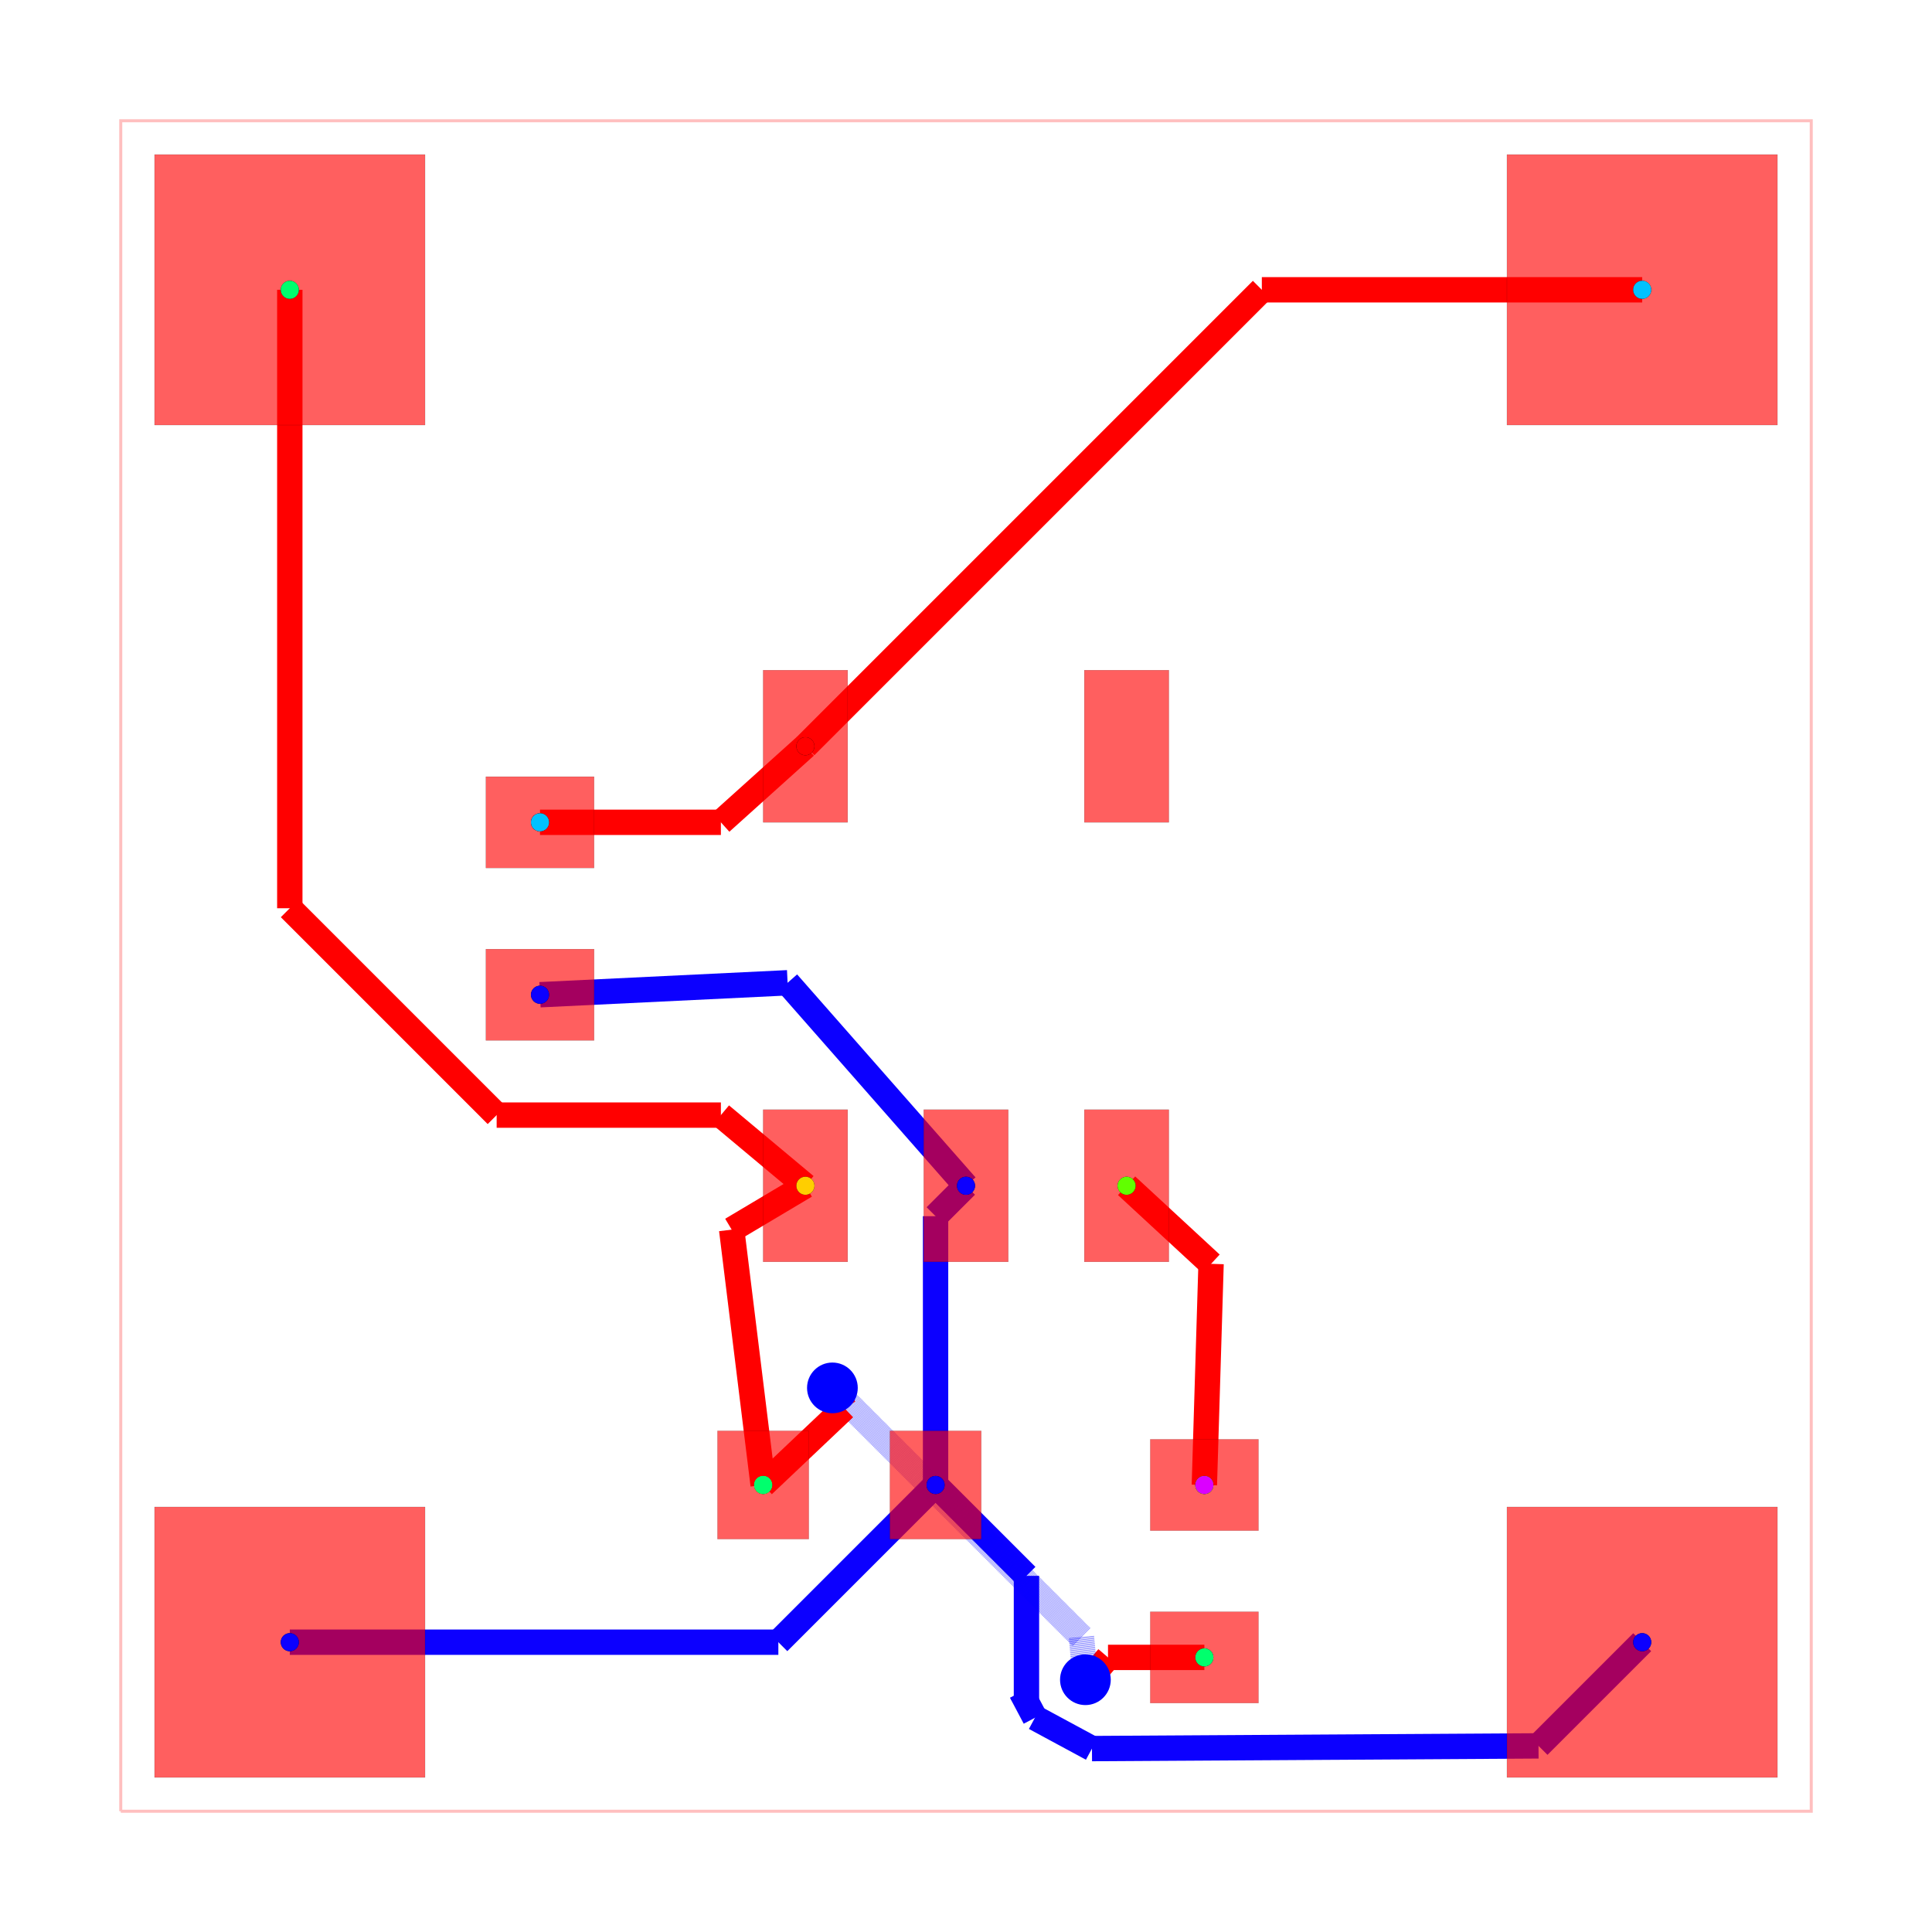
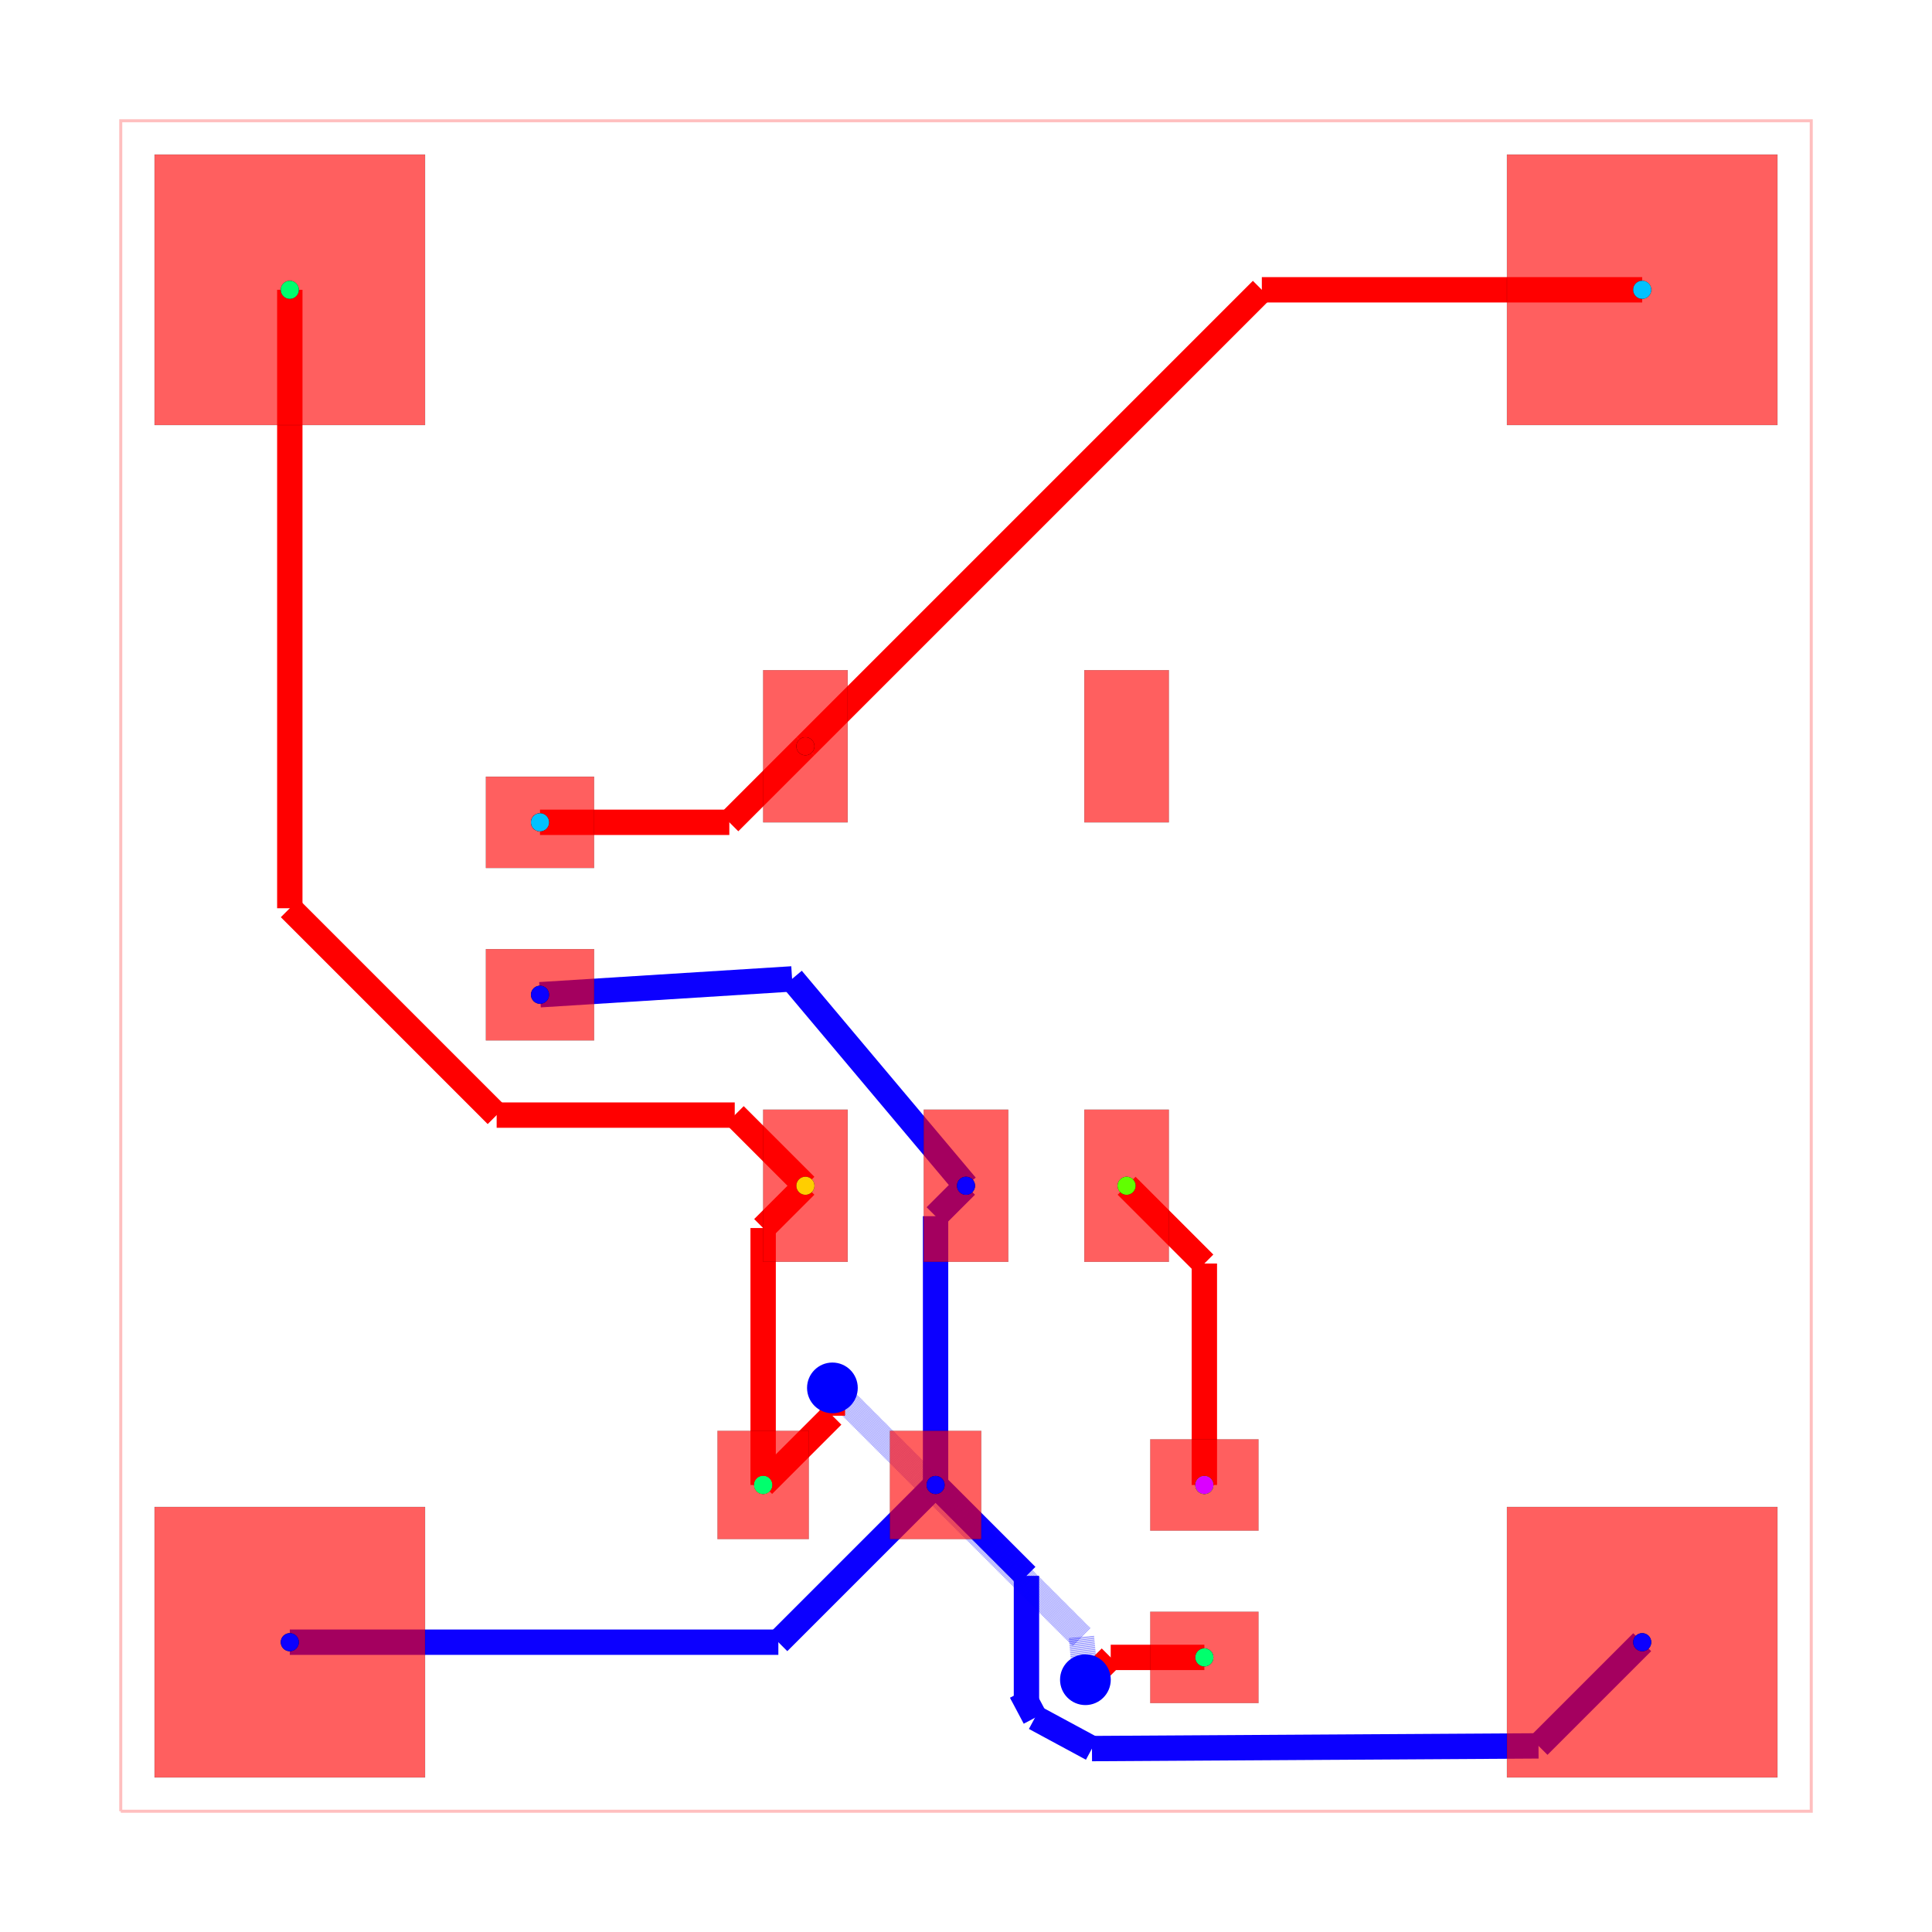
<svg xmlns="http://www.w3.org/2000/svg" width="640" height="640" viewBox="0 0 640 640">
  <rect width="100%" height="100%" fill="white" />
  <g>
    <polyline data-points="0,0 10,0 10,10 0,10 0,0" data-type="line" data-label="" points="40,600 600,600 600,40 40,40 40,600" fill="none" stroke="rgba(255,0,0,0.25)" stroke-width="1px" />
  </g>
  <g>
    <polyline data-points="4.82,1.93 4.82,3.5200000000000005" data-type="line" data-label="" points="309.92,491.92 309.92,402.88" fill="none" stroke="hsl(242.857, 100%, 50%)" stroke-width="8.4" />
  </g>
  <g>
    <polyline data-points="4.82,3.5200000000000005 5,3.7" data-type="line" data-label="" points="309.92,402.88 320,392.8" fill="none" stroke="hsl(242.857, 100%, 50%)" stroke-width="8.4" />
  </g>
  <g>
-     <polyline data-points="2.48,4.83 3.944653610268542,4.900757104353131" data-type="line" data-label="" points="178.88,329.52 260.901,325.558" fill="none" stroke="hsl(242.857, 100%, 50%)" stroke-width="8.4" />
-   </g>
-   <g>
-     <polyline data-points="3.944653610268542,4.900757104353131 5,3.7" data-type="line" data-label="" points="260.901,325.558 320,392.8" fill="none" stroke="hsl(242.857, 100%, 50%)" stroke-width="8.4" />
+     <polyline data-points="2.48,4.83 3.9711935930983597,4.923675930799978" data-type="line" data-label="" points="178.88,329.52 262.387,324.274" fill="none" stroke="hsl(242.857, 100%, 50%)" stroke-width="8.4" />
+   </g>
+   <g>
+     <polyline data-points="3.9711935930983597,4.923675930799978 5,3.7" data-type="line" data-label="" points="262.387,324.274 320,392.8" fill="none" stroke="hsl(242.857, 100%, 50%)" stroke-width="8.4" />
  </g>
  <g>
    <polyline data-points="1,1 3.8900000000000006,1" data-type="line" data-label="" points="96,544 257.84,544" fill="none" stroke="hsl(242.857, 100%, 50%)" stroke-width="8.4" />
  </g>
  <g>
    <polyline data-points="3.8900000000000006,1 4.82,1.93" data-type="line" data-label="" points="257.84,544 309.92,491.92" fill="none" stroke="hsl(242.857, 100%, 50%)" stroke-width="8.4" />
  </g>
  <g>
    <polyline data-points="9,1 8.386637212363624,0.38663721236362303" data-type="line" data-label="" points="544,544 509.652,578.348" fill="none" stroke="hsl(242.857, 100%, 50%)" stroke-width="8.4" />
  </g>
  <g>
-     <polyline data-points="8.386637212363624,0.38663721236362303 5.74511958883529,0.3707209542494296" data-type="line" data-label="" points="509.652,578.348 361.727,579.24" fill="none" stroke="hsl(242.857, 100%, 50%)" stroke-width="8.4" />
-   </g>
-   <g>
-     <polyline data-points="5.74511958883529,0.3707209542494296 5.407718198111169,0.5528798291381369" data-type="line" data-label="" points="361.727,579.24 342.832,569.039" fill="none" stroke="hsl(242.857, 100%, 50%)" stroke-width="8.4" />
-   </g>
-   <g>
-     <polyline data-points="5.407718198111169,0.5528798291381369 5.3263054061174255,0.7065173772915726" data-type="line" data-label="" points="342.832,569.039 338.273,560.435" fill="none" stroke="hsl(242.857, 100%, 50%)" stroke-width="8.4" />
+     <polyline data-points="8.386637212363624,0.38663721236362303 5.745117670814407,0.37071740161234873" data-type="line" data-label="" points="509.652,578.348 361.727,579.24" fill="none" stroke="hsl(242.857, 100%, 50%)" stroke-width="8.4" />
+   </g>
+   <g>
+     <polyline data-points="5.745117670814407,0.37071740161234873 5.407715395495031,0.5528746380173808" data-type="line" data-label="" points="361.727,579.24 342.832,569.039" fill="none" stroke="hsl(242.857, 100%, 50%)" stroke-width="8.4" />
+   </g>
+   <g>
+     <polyline data-points="5.407715395495031,0.5528746380173808 5.3263054061174255,0.7065173772915726" data-type="line" data-label="" points="342.832,569.039 338.273,560.435" fill="none" stroke="hsl(242.857, 100%, 50%)" stroke-width="8.4" />
  </g>
  <g>
    <polyline data-points="5.3263054061174255,0.7065173772915726 5.357630930702061,0.6644473491054447" data-type="line" data-label="" points="338.273,560.435 340.027,562.791" fill="none" stroke="hsl(242.857, 100%, 50%)" stroke-width="8.4" />
  </g>
  <g>
    <polyline data-points="5.357630930702061,0.6644473491054447 5.357630930702061,1.3923690692979396" data-type="line" data-label="" points="340.027,562.791 340.027,522.027" fill="none" stroke="hsl(242.857, 100%, 50%)" stroke-width="8.4" />
  </g>
  <g>
    <polyline data-points="5.357630930702061,1.3923690692979396 4.82,1.93" data-type="line" data-label="" points="340.027,522.027 309.92,491.92" fill="none" stroke="hsl(242.857, 100%, 50%)" stroke-width="8.4" />
  </g>
  <g>
-     <polyline data-points="6.41,1.93 6.449675008878004,3.238105619170886" data-type="line" data-label="" points="398.96,491.92 401.182,418.666" fill="none" stroke="red" stroke-width="8.4" />
-   </g>
-   <g>
-     <polyline data-points="6.449675008878004,3.238105619170886 5.95,3.7" data-type="line" data-label="" points="401.182,418.666 373.2,392.8" fill="none" stroke="red" stroke-width="8.4" />
-   </g>
-   <g>
-     <polyline data-points="3.8,1.93 3.613844283417313,3.4404841734532394" data-type="line" data-label="" points="252.8,491.92 242.375,407.333" fill="none" stroke="red" stroke-width="8.4" />
-   </g>
-   <g>
-     <polyline data-points="3.613844283417313,3.4404841734532394 4.05,3.7" data-type="line" data-label="" points="242.375,407.333 266.8,392.8" fill="none" stroke="red" stroke-width="8.4" />
-   </g>
-   <g>
-     <polyline data-points="6.410040500000138,0.9100289000000319 5.840040500000137,0.9100289000000319" data-type="line" data-label="" points="398.962,549.038 367.042,549.038" fill="none" stroke="red" stroke-width="8.4" />
-   </g>
-   <g>
-     <polyline data-points="5.840040500000137,0.9100289000000319 5.744079854434766,0.7980798544347657" data-type="line" data-label="" points="367.042,549.038 361.668,555.308" fill="none" stroke="red" stroke-width="8.4" />
-   </g>
-   <g>
-     <polyline data-points="5.744079854434766,0.7980798544347657 5.706323425683505,0.7780364289760562" data-type="line" data-label="" points="361.668,555.308 359.554,556.43" fill="none" stroke="red" stroke-width="8.4" />
-   </g>
-   <g>
-     <polyline data-points="5.706323425683505,0.7780364289760562 5.683,1.0310225034804903" data-type="line" data-label="" points="359.554,556.43 358.248,542.263" fill="none" stroke="rgba(0,0,255,0.5)" stroke-width="8.4" stroke-dasharray="0.2 0.2" />
+     <polyline data-points="6.41,1.93 6.41,3.24" data-type="line" data-label="" points="398.96,491.92 398.96,418.56" fill="none" stroke="red" stroke-width="8.4" />
+   </g>
+   <g>
+     <polyline data-points="6.41,3.24 5.95,3.7" data-type="line" data-label="" points="398.96,418.56 373.2,392.8" fill="none" stroke="red" stroke-width="8.4" />
+   </g>
+   <g>
+     <polyline data-points="3.8,1.93 3.8,3.45" data-type="line" data-label="" points="252.8,491.92 252.8,406.8" fill="none" stroke="red" stroke-width="8.4" />
+   </g>
+   <g>
+     <polyline data-points="3.8,3.45 4.05,3.7" data-type="line" data-label="" points="252.8,406.8 266.8,392.8" fill="none" stroke="red" stroke-width="8.4" />
+   </g>
+   <g>
+     <polyline data-points="6.410040500000138,0.9100289000000319 5.856028900000032,0.9100289000000319" data-type="line" data-label="" points="398.962,549.038 367.938,549.038" fill="none" stroke="red" stroke-width="8.4" />
+   </g>
+   <g>
+     <polyline data-points="5.856028900000032,0.9100289000000319 5.744079854434766,0.7980798544347657" data-type="line" data-label="" points="367.938,549.038 361.668,555.308" fill="none" stroke="red" stroke-width="8.4" />
+   </g>
+   <g>
+     <polyline data-points="5.744079854434766,0.7980798544347657 5.706328146320526,0.7780451727338932" data-type="line" data-label="" points="361.668,555.308 359.554,556.429" fill="none" stroke="red" stroke-width="8.4" />
+   </g>
+   <g>
+     <polyline data-points="5.706328146320526,0.7780451727338932 5.683,1.0310225034804903" data-type="line" data-label="" points="359.554,556.429 358.248,542.263" fill="none" stroke="rgba(0,0,255,0.5)" stroke-width="8.4" stroke-dasharray="0.2 0.2" />
  </g>
  <g>
    <polyline data-points="5.683,1.0310225034804903 4.141342733226954,2.5726797702535364" data-type="line" data-label="" points="358.248,542.263 271.915,455.93" fill="none" stroke="rgba(0,0,255,0.5)" stroke-width="8.4" stroke-dasharray="0.2 0.2" />
  </g>
  <g>
    <polyline data-points="4.141342733226954,2.5726797702535364 4.209732375253313,2.504290128227177" data-type="line" data-label="" points="271.915,455.93 275.745,459.76" fill="none" stroke="rgba(0,0,255,0.5)" stroke-width="8.4" stroke-dasharray="0.2 0.2" />
  </g>
  <g>
-     <polyline data-points="4.209732375253313,2.504290128227177 4.2804025266421935,2.385113383739087" data-type="line" data-label="" points="275.745,459.76 279.703,466.434" fill="none" stroke="red" stroke-width="8.4" />
-   </g>
-   <g>
-     <polyline data-points="4.2804025266421935,2.385113383739087 3.8,1.93" data-type="line" data-label="" points="279.703,466.434 252.8,491.92" fill="none" stroke="red" stroke-width="8.4" />
+     <polyline data-points="4.209732375253313,2.504290128227177 4.209732375253313,2.3397323752533126" data-type="line" data-label="" points="275.745,459.76 275.745,468.975" fill="none" stroke="red" stroke-width="8.4" />
+   </g>
+   <g>
+     <polyline data-points="4.209732375253313,2.3397323752533126 3.8,1.93" data-type="line" data-label="" points="275.745,468.975 252.8,491.92" fill="none" stroke="red" stroke-width="8.4" />
  </g>
  <g>
    <polyline data-points="1,9 1,5.3416544969062825" data-type="line" data-label="" points="96,96 96,300.867" fill="none" stroke="red" stroke-width="8.4" />
  </g>
  <g>
    <polyline data-points="1,5.3416544969062825 2.223648878333206,4.1180056185730765" data-type="line" data-label="" points="96,300.867 164.524,369.392" fill="none" stroke="red" stroke-width="8.4" />
  </g>
  <g>
-     <polyline data-points="2.223648878333206,4.1180056185730765 3.550040500000138,4.1180056185730765" data-type="line" data-label="" points="164.524,369.392 238.802,369.392" fill="none" stroke="red" stroke-width="8.4" />
-   </g>
-   <g>
-     <polyline data-points="3.550040500000138,4.1180056185730765 4.05,3.7" data-type="line" data-label="" points="238.802,369.392 266.8,392.8" fill="none" stroke="red" stroke-width="8.4" />
-   </g>
-   <g>
-     <polyline data-points="2.4800405000001375,5.849972899999968 3.550040500000138,5.849972899999968" data-type="line" data-label="" points="178.882,272.402 238.802,272.402" fill="none" stroke="red" stroke-width="8.4" />
-   </g>
-   <g>
-     <polyline data-points="3.550040500000138,5.849972899999968 4.05,6.3" data-type="line" data-label="" points="238.802,272.402 266.8,247.2" fill="none" stroke="red" stroke-width="8.4" />
+     <polyline data-points="2.223648878333206,4.1180056185730765 3.6319943814269235,4.1180056185730765" data-type="line" data-label="" points="164.524,369.392 243.392,369.392" fill="none" stroke="red" stroke-width="8.4" />
+   </g>
+   <g>
+     <polyline data-points="3.6319943814269235,4.1180056185730765 4.05,3.7" data-type="line" data-label="" points="243.392,369.392 266.8,392.8" fill="none" stroke="red" stroke-width="8.4" />
+   </g>
+   <g>
+     <polyline data-points="2.4800405000001375,5.849972899999968 3.599972899999968,5.849972899999968" data-type="line" data-label="" points="178.882,272.402 241.598,272.402" fill="none" stroke="red" stroke-width="8.4" />
+   </g>
+   <g>
+     <polyline data-points="3.599972899999968,5.849972899999968 4.05,6.3" data-type="line" data-label="" points="241.598,272.402 266.8,247.2" fill="none" stroke="red" stroke-width="8.4" />
  </g>
  <g>
    <polyline data-points="9,9 6.75,9" data-type="line" data-label="" points="544,96 418,96" fill="none" stroke="red" stroke-width="8.4" />
  </g>
  <g>
    <polyline data-points="6.75,9 4.05,6.3" data-type="line" data-label="" points="418,96 266.8,247.2" fill="none" stroke="red" stroke-width="8.4" />
  </g>
  <g>
    <rect data-type="rect" data-label="top source_trace_9, source_net_0" data-x="4.050040000000138" data-y="3.7000280000000316" x="252.802" y="367.598" width="28" height="50.4" fill="rgba(255,0,0,0.25)" stroke="black" stroke-width="0.018" />
  </g>
  <g>
    <rect data-type="rect" data-label="top source_net_2" data-x="4.999999999999943" data-y="3.7000280000000316" x="306" y="367.598" width="28" height="50.4" fill="rgba(255,0,0,0.25)" stroke="black" stroke-width="0.018" />
  </g>
  <g>
    <rect data-type="rect" data-label="top source_trace_12, source_net_3" data-x="5.949959999999862" data-y="3.7000280000000316" x="359.198" y="367.598" width="28" height="50.4" fill="rgba(255,0,0,0.25)" stroke="black" stroke-width="0.018" />
  </g>
  <g>
    <rect data-type="rect" data-label="top" data-x="5.949959999999862" data-y="6.299971999999968" x="359.198" y="222.002" width="28" height="50.4" fill="rgba(255,0,0,0.25)" stroke="black" stroke-width="0.018" />
  </g>
  <g>
    <rect data-type="rect" data-label="top source_trace_5, source_net_1" data-x="4.050040000000138" data-y="6.299971999999968" x="252.802" y="222.002" width="28" height="50.4" fill="rgba(255,0,0,0.25)" stroke="black" stroke-width="0.018" />
  </g>
  <g>
    <rect data-type="rect" data-label="top source_trace_5, source_net_1" data-x="2.4800405000001375" data-y="5.849972899999968" x="160.962" y="257.282" width="35.84" height="30.24" fill="rgba(255,0,0,0.25)" stroke="black" stroke-width="0.018" />
  </g>
  <g>
    <rect data-type="rect" data-label="top source_net_2" data-x="2.4800405000001375" data-y="4.8299728999999685" x="160.962" y="314.402" width="35.84" height="30.24" fill="rgba(255,0,0,0.25)" stroke="black" stroke-width="0.018" />
  </g>
  <g>
    <rect data-type="rect" data-label="top source_trace_9, source_net_0" data-x="3.8000405000001383" data-y="1.9300289000000315" x="237.682" y="473.998" width="30.24" height="35.84" fill="rgba(255,0,0,0.25)" stroke="black" stroke-width="0.018" />
  </g>
  <g>
    <rect data-type="rect" data-label="top source_net_2" data-x="4.820040500000138" data-y="1.9300289000000315" x="294.802" y="473.998" width="30.24" height="35.84" fill="rgba(255,0,0,0.25)" stroke="black" stroke-width="0.018" />
  </g>
  <g>
    <rect data-type="rect" data-label="top source_trace_9, source_net_0" data-x="6.410040500000138" data-y="0.9100289000000319" x="381.042" y="533.918" width="35.84" height="30.24" fill="rgba(255,0,0,0.25)" stroke="black" stroke-width="0.018" />
  </g>
  <g>
    <rect data-type="rect" data-label="top source_trace_12, source_net_3" data-x="6.410040500000138" data-y="1.9300289000000315" x="381.042" y="476.798" width="35.84" height="30.24" fill="rgba(255,0,0,0.25)" stroke="black" stroke-width="0.018" />
  </g>
  <g>
    <rect data-type="rect" data-label="top source_net_2 inner1 source_net_2 inner2 source_net_2 bottom source_net_2" data-x="1" data-y="1" x="51.2" y="499.2" width="89.6" height="89.6" fill="rgba(255,0,0,0.25)" stroke="black" stroke-width="0.018" />
  </g>
  <g>
    <rect data-type="rect" data-label="top source_trace_9, source_net_0 inner1 source_trace_9, source_net_0 inner2 source_trace_9, source_net_0 bottom source_trace_9, source_net_0" data-x="1" data-y="9" x="51.2" y="51.2" width="89.6" height="89.6" fill="rgba(255,0,0,0.25)" stroke="black" stroke-width="0.018" />
  </g>
  <g>
    <rect data-type="rect" data-label="top source_trace_5, source_net_1 inner1 source_trace_5, source_net_1 inner2 source_trace_5, source_net_1 bottom source_trace_5, source_net_1" data-x="9" data-y="9" x="499.2" y="51.2" width="89.6" height="89.6" fill="rgba(255,0,0,0.25)" stroke="black" stroke-width="0.018" />
  </g>
  <g>
    <rect data-type="rect" data-label="top source_net_2 inner1 source_net_2 inner2 source_net_2 bottom source_net_2" data-x="9" data-y="1" x="499.2" y="499.2" width="89.6" height="89.6" fill="rgba(255,0,0,0.25)" stroke="black" stroke-width="0.018" />
  </g>
  <g>
    <rect data-type="rect" data-label="top source_trace_9, source_net_0" data-x="4.050040000000138" data-y="3.7000280000000316" x="252.802" y="367.598" width="28" height="50.4" fill="rgba(255,0,0,0.5)" stroke="black" stroke-width="0.018" />
  </g>
  <g>
    <rect data-type="rect" data-label="top source_net_2" data-x="4.999999999999943" data-y="3.7000280000000316" x="306" y="367.598" width="28" height="50.4" fill="rgba(255,0,0,0.5)" stroke="black" stroke-width="0.018" />
  </g>
  <g>
    <rect data-type="rect" data-label="top source_trace_12, source_net_3" data-x="5.949959999999862" data-y="3.7000280000000316" x="359.198" y="367.598" width="28" height="50.4" fill="rgba(255,0,0,0.5)" stroke="black" stroke-width="0.018" />
  </g>
  <g>
    <rect data-type="rect" data-label="top" data-x="5.949959999999862" data-y="6.299971999999968" x="359.198" y="222.002" width="28" height="50.4" fill="rgba(255,0,0,0.5)" stroke="black" stroke-width="0.018" />
  </g>
  <g>
    <rect data-type="rect" data-label="top source_trace_5, source_net_1" data-x="4.050040000000138" data-y="6.299971999999968" x="252.802" y="222.002" width="28" height="50.4" fill="rgba(255,0,0,0.5)" stroke="black" stroke-width="0.018" />
  </g>
  <g>
    <rect data-type="rect" data-label="top source_trace_5, source_net_1" data-x="2.4800405000001375" data-y="5.849972899999968" x="160.962" y="257.282" width="35.84" height="30.24" fill="rgba(255,0,0,0.5)" stroke="black" stroke-width="0.018" />
  </g>
  <g>
    <rect data-type="rect" data-label="top source_net_2" data-x="2.4800405000001375" data-y="4.8299728999999685" x="160.962" y="314.402" width="35.84" height="30.24" fill="rgba(255,0,0,0.5)" stroke="black" stroke-width="0.018" />
  </g>
  <g>
    <rect data-type="rect" data-label="top source_trace_9, source_net_0" data-x="3.8000405000001383" data-y="1.9300289000000315" x="237.682" y="473.998" width="30.24" height="35.84" fill="rgba(255,0,0,0.5)" stroke="black" stroke-width="0.018" />
  </g>
  <g>
    <rect data-type="rect" data-label="top source_net_2" data-x="4.820040500000138" data-y="1.9300289000000315" x="294.802" y="473.998" width="30.24" height="35.84" fill="rgba(255,0,0,0.5)" stroke="black" stroke-width="0.018" />
  </g>
  <g>
    <rect data-type="rect" data-label="top source_trace_9, source_net_0" data-x="6.410040500000138" data-y="0.9100289000000319" x="381.042" y="533.918" width="35.84" height="30.24" fill="rgba(255,0,0,0.5)" stroke="black" stroke-width="0.018" />
  </g>
  <g>
    <rect data-type="rect" data-label="top source_trace_12, source_net_3" data-x="6.410040500000138" data-y="1.9300289000000315" x="381.042" y="476.798" width="35.84" height="30.24" fill="rgba(255,0,0,0.5)" stroke="black" stroke-width="0.018" />
  </g>
  <g>
    <rect data-type="rect" data-label="top source_net_2 inner1 source_net_2 inner2 source_net_2 bottom source_net_2" data-x="1" data-y="1" x="51.2" y="499.2" width="89.6" height="89.6" fill="rgba(255,0,0,0.5)" stroke="black" stroke-width="0.018" />
  </g>
  <g>
    <rect data-type="rect" data-label="top source_trace_9, source_net_0 inner1 source_trace_9, source_net_0 inner2 source_trace_9, source_net_0 bottom source_trace_9, source_net_0" data-x="1" data-y="9" x="51.2" y="51.2" width="89.6" height="89.6" fill="rgba(255,0,0,0.5)" stroke="black" stroke-width="0.018" />
  </g>
  <g>
    <rect data-type="rect" data-label="top source_trace_5, source_net_1 inner1 source_trace_5, source_net_1 inner2 source_trace_5, source_net_1 bottom source_trace_5, source_net_1" data-x="9" data-y="9" x="499.2" y="51.2" width="89.6" height="89.6" fill="rgba(255,0,0,0.5)" stroke="black" stroke-width="0.018" />
  </g>
  <g>
    <rect data-type="rect" data-label="top source_net_2 inner1 source_net_2 inner2 source_net_2 bottom source_net_2" data-x="9" data-y="1" x="499.2" y="499.2" width="89.6" height="89.6" fill="rgba(255,0,0,0.5)" stroke="black" stroke-width="0.018" />
  </g>
-   <circle data-type="circle" data-label="" data-x="5.706323425683505" data-y="0.7780364289760562" cx="359.554" cy="556.43" r="8.4" fill="blue" stroke="none" stroke-width="0.018" />
+   <circle data-type="circle" data-label="" data-x="5.706328146320526" data-y="0.7780451727338932" cx="359.554" cy="556.429" r="8.4" fill="blue" stroke="none" stroke-width="0.018" />
  <circle data-type="circle" data-label="" data-x="4.209732375253313" data-y="2.504290128227177" cx="275.745" cy="459.76" r="8.4" fill="blue" stroke="none" stroke-width="0.018" />
  <g>
    <circle data-type="point" data-label="source_trace_5 pcb_port_9" data-x="2.4800405000001375" data-y="5.849972899999968" cx="178.882" cy="272.402" r="3" fill="black" />
  </g>
  <g>
    <circle data-type="point" data-label="source_trace_5 pcb_port_8" data-x="4.050040000000138" data-y="6.299971999999968" cx="266.802" cy="247.202" r="3" fill="black" />
  </g>
  <g>
    <circle data-type="point" data-label="source_trace_9 pcb_port_11" data-x="3.8000405000001383" data-y="1.9300289000000315" cx="252.802" cy="491.918" r="3" fill="black" />
  </g>
  <g>
    <circle data-type="point" data-label="source_trace_9 pcb_port_4" data-x="4.050040000000138" data-y="3.7000280000000316" cx="266.802" cy="392.798" r="3" fill="black" />
  </g>
  <g>
    <circle data-type="point" data-label="source_trace_12 pcb_port_14" data-x="6.410040500000138" data-y="1.9300289000000315" cx="398.962" cy="491.918" r="3" fill="black" />
  </g>
  <g>
    <circle data-type="point" data-label="source_trace_12 pcb_port_6" data-x="5.949959999999862" data-y="3.7000280000000316" cx="373.198" cy="392.798" r="3" fill="black" />
  </g>
  <g>
    <circle data-type="point" data-label="source_net_0 pcb_port_1" data-x="1" data-y="9" cx="96" cy="96" r="3" fill="black" />
  </g>
  <g>
    <circle data-type="point" data-label="source_net_0 pcb_port_11" data-x="3.8000405000001383" data-y="1.9300289000000315" cx="252.802" cy="491.918" r="3" fill="black" />
  </g>
  <g>
    <circle data-type="point" data-label="source_net_0 pcb_port_13" data-x="6.410040500000138" data-y="0.9100289000000319" cx="398.962" cy="549.038" r="3" fill="black" />
  </g>
  <g>
    <circle data-type="point" data-label="source_net_1 pcb_port_2" data-x="9" data-y="9" cx="544" cy="96" r="3" fill="black" />
  </g>
  <g>
    <circle data-type="point" data-label="source_net_1 pcb_port_9" data-x="2.4800405000001375" data-y="5.849972899999968" cx="178.882" cy="272.402" r="3" fill="black" />
  </g>
  <g>
    <circle data-type="point" data-label="source_net_2 pcb_port_0" data-x="1" data-y="1" cx="96" cy="544" r="3" fill="black" />
  </g>
  <g>
    <circle data-type="point" data-label="source_net_2 pcb_port_3" data-x="9" data-y="1" cx="544" cy="544" r="3" fill="black" />
  </g>
  <g>
    <circle data-type="point" data-label="source_net_2 pcb_port_5" data-x="4.999999999999943" data-y="3.7000280000000316" cx="320" cy="392.798" r="3" fill="black" />
  </g>
  <g>
    <circle data-type="point" data-label="source_net_2 pcb_port_10" data-x="2.4800405000001375" data-y="4.8299728999999685" cx="178.882" cy="329.522" r="3" fill="black" />
  </g>
  <g>
    <circle data-type="point" data-label="source_net_2 pcb_port_12" data-x="4.820040500000138" data-y="1.9300289000000315" cx="309.922" cy="491.918" r="3" fill="black" />
  </g>
  <g>
    <circle data-type="point" data-label="source_net_3 pcb_port_14" data-x="6.410040500000138" data-y="1.9300289000000315" cx="398.962" cy="491.918" r="3" fill="black" />
  </g>
  <g>
    <circle data-type="point" data-label="source_trace_5 source_trace_5 top" data-x="2.4800405000001375" data-y="5.849972899999968" cx="178.882" cy="272.402" r="3" fill="hsl(0, 100%, 50%)" />
  </g>
  <g>
    <circle data-type="point" data-label="source_trace_5 source_trace_5 top" data-x="4.050040000000138" data-y="6.299971999999968" cx="266.802" cy="247.202" r="3" fill="hsl(0, 100%, 50%)" />
  </g>
  <g>
    <circle data-type="point" data-label="source_trace_9 source_trace_9 top" data-x="3.8000405000001383" data-y="1.9300289000000315" cx="252.802" cy="491.918" r="3" fill="hsl(48.571, 100%, 50%)" />
  </g>
  <g>
    <circle data-type="point" data-label="source_trace_9 source_trace_9 top" data-x="4.050040000000138" data-y="3.7000280000000316" cx="266.802" cy="392.798" r="3" fill="hsl(48.571, 100%, 50%)" />
  </g>
  <g>
    <circle data-type="point" data-label="source_trace_12 source_trace_12 top" data-x="6.410040500000138" data-y="1.9300289000000315" cx="398.962" cy="491.918" r="3" fill="hsl(97.143, 100%, 50%)" />
  </g>
  <g>
    <circle data-type="point" data-label="source_trace_12 source_trace_12 top" data-x="5.949959999999862" data-y="3.7000280000000316" cx="373.198" cy="392.798" r="3" fill="hsl(97.143, 100%, 50%)" />
  </g>
  <g>
    <circle data-type="point" data-label="source_net_0 source_net_0 top" data-x="1" data-y="9" cx="96" cy="96" r="3" fill="hsl(145.714, 100%, 50%)" />
  </g>
  <g>
    <circle data-type="point" data-label="source_net_0 source_net_0 top" data-x="3.8000405000001383" data-y="1.9300289000000315" cx="252.802" cy="491.918" r="3" fill="hsl(145.714, 100%, 50%)" />
  </g>
  <g>
    <circle data-type="point" data-label="source_net_0 source_net_0 top" data-x="6.410040500000138" data-y="0.9100289000000319" cx="398.962" cy="549.038" r="3" fill="hsl(145.714, 100%, 50%)" />
  </g>
  <g>
    <circle data-type="point" data-label="source_net_1 source_net_1 top" data-x="9" data-y="9" cx="544" cy="96" r="3" fill="hsl(194.286, 100%, 50%)" />
  </g>
  <g>
    <circle data-type="point" data-label="source_net_1 source_net_1 top" data-x="2.4800405000001375" data-y="5.849972899999968" cx="178.882" cy="272.402" r="3" fill="hsl(194.286, 100%, 50%)" />
  </g>
  <g>
    <circle data-type="point" data-label="source_net_2 source_net_2 top" data-x="1" data-y="1" cx="96" cy="544" r="3" fill="hsl(242.857, 100%, 50%)" />
  </g>
  <g>
    <circle data-type="point" data-label="source_net_2 source_net_2 top" data-x="9" data-y="1" cx="544" cy="544" r="3" fill="hsl(242.857, 100%, 50%)" />
  </g>
  <g>
    <circle data-type="point" data-label="source_net_2 source_net_2 top" data-x="4.999999999999943" data-y="3.7000280000000316" cx="320" cy="392.798" r="3" fill="hsl(242.857, 100%, 50%)" />
  </g>
  <g>
    <circle data-type="point" data-label="source_net_2 source_net_2 top" data-x="2.4800405000001375" data-y="4.8299728999999685" cx="178.882" cy="329.522" r="3" fill="hsl(242.857, 100%, 50%)" />
  </g>
  <g>
    <circle data-type="point" data-label="source_net_2 source_net_2 top" data-x="4.820040500000138" data-y="1.9300289000000315" cx="309.922" cy="491.918" r="3" fill="hsl(242.857, 100%, 50%)" />
  </g>
  <g>
    <circle data-type="point" data-label="source_net_3 source_net_3 top" data-x="6.410040500000138" data-y="1.9300289000000315" cx="398.962" cy="491.918" r="3" fill="hsl(291.429, 100%, 50%)" />
  </g>
  <g id="crosshair" style="display: none">
    <line id="crosshair-h" y1="0" y2="640" stroke="#666" stroke-width="0.5" />
    <line id="crosshair-v" x1="0" x2="640" stroke="#666" stroke-width="0.5" />
    <text id="coordinates" font-family="monospace" font-size="12" fill="#666" />
  </g>
</svg>
